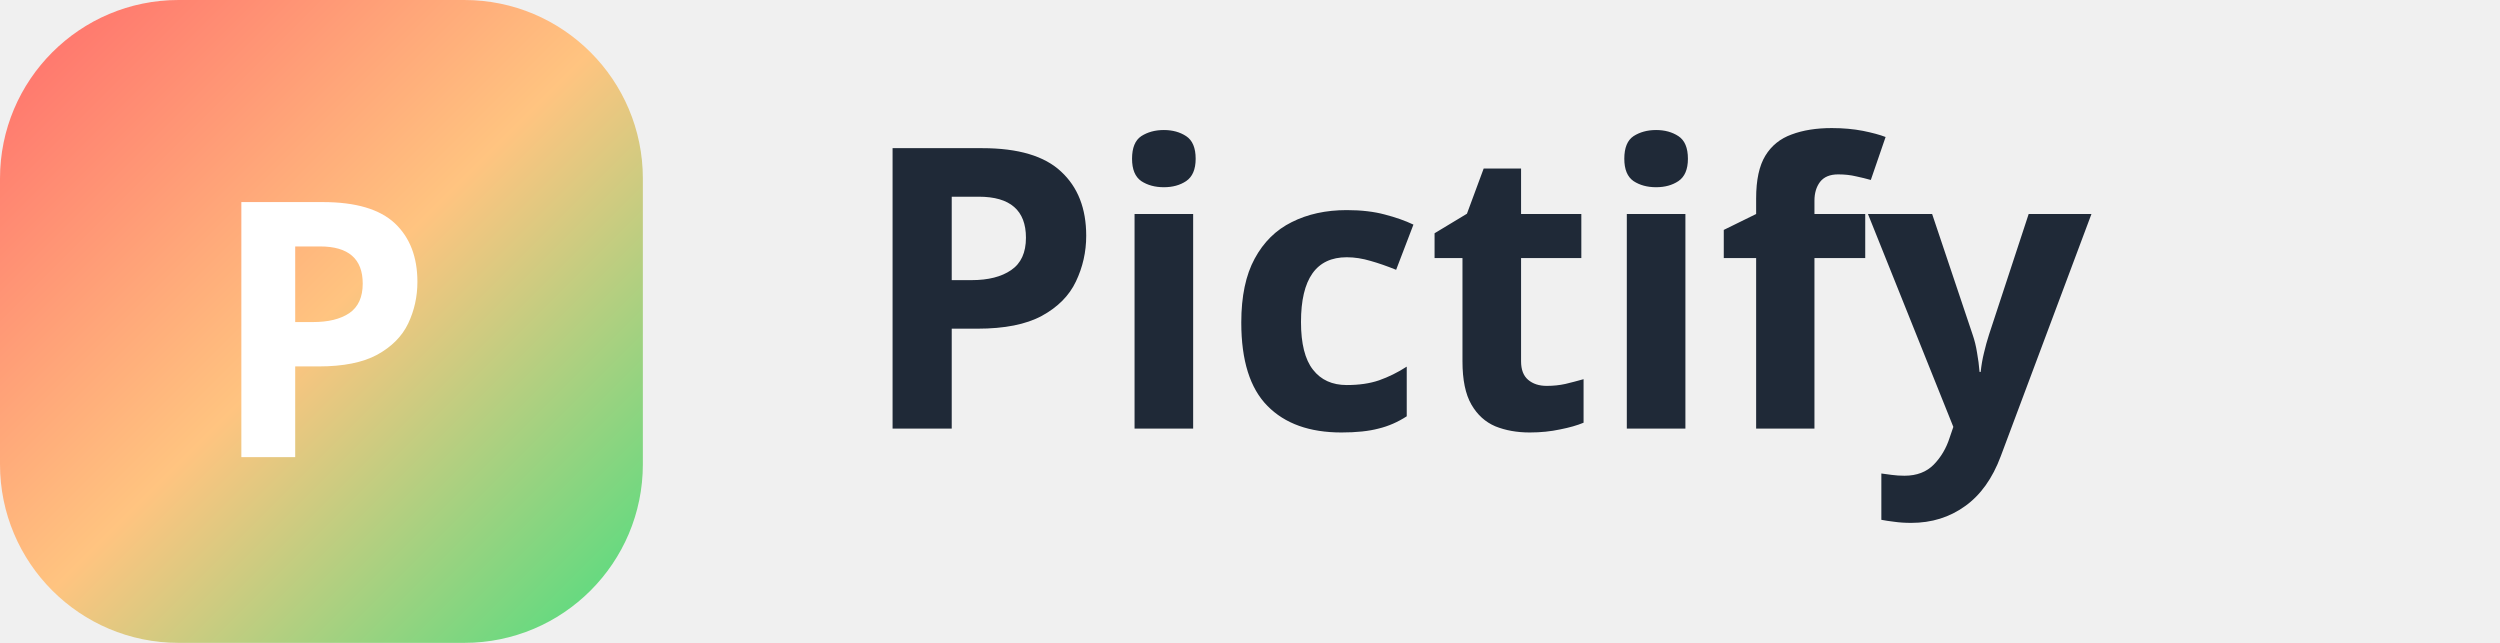
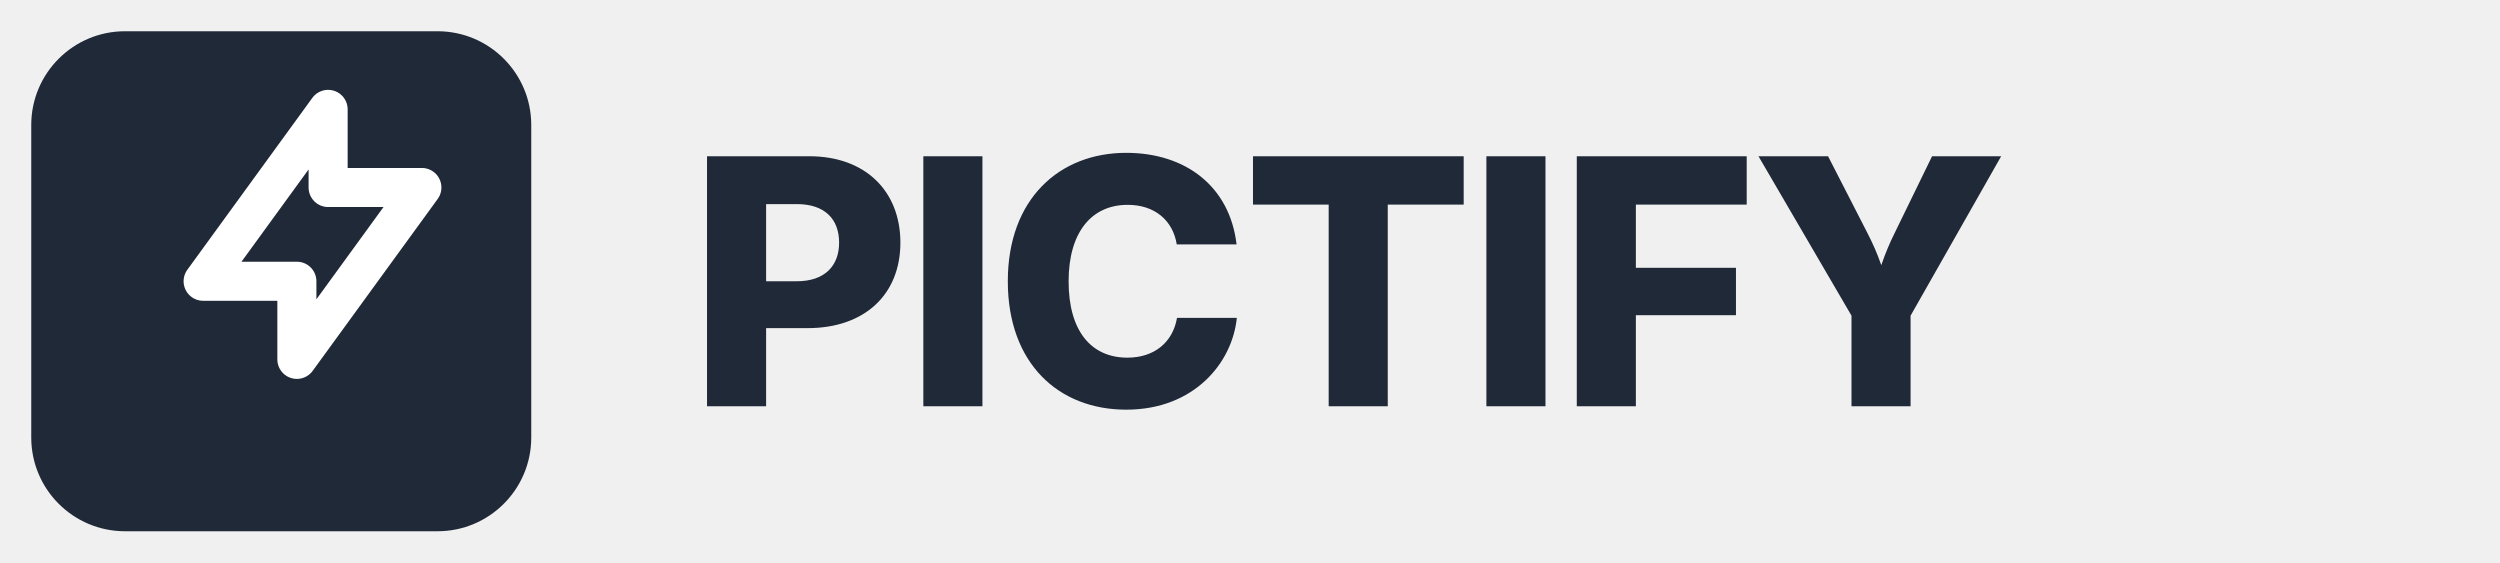
- <svg xmlns="http://www.w3.org/2000/svg" viewBox="0 0 140 36" fill="none">
-   <defs>
-     <linearGradient id="iconGrad" x1="0%" y1="0%" x2="100%" y2="100%">
-       <stop offset="0%" style="stop-color:#ff6b6b" />
-       <stop offset="50%" style="stop-color:#ffc480" />
-       <stop offset="100%" style="stop-color:#4ade80" />
-     </linearGradient>
-   </defs>
-   <rect width="36" height="36" rx="10" fill="url(#iconGrad)" />
-   <text x="18" y="18" text-anchor="middle" dy=".38em" font-family="DynaPuff, system-ui, sans-serif" font-size="20" font-weight="700" fill="white">P</text>
-   <text x="48" y="24" font-family="DynaPuff, system-ui, sans-serif" font-size="22" font-weight="600" fill="#1f2937">Pictify</text>
+ <svg xmlns="http://www.w3.org/2000/svg" viewBox="0 0 160 36" fill="none">
+   <rect x="2" y="2" width="32" height="32" rx="6" fill="#1f2937" />
+   <rect x="2" y="2" width="32" height="32" rx="6" fill="#1f2937" stroke="#ffc480" stroke-width="2" transform="translate(2, 2)" style="display:none" />
+   <path d="M21 12V7L13 18h6v5l8-11h-6z" fill="none" stroke="white" stroke-width="2.5" stroke-linecap="round" stroke-linejoin="round" />
+   <text x="44" y="26" font-family="system-ui, -apple-system, Inter, sans-serif" font-size="22" font-weight="800" fill="#1f2937" letter-spacing="-0.5">PICTIFY</text>
</svg>
